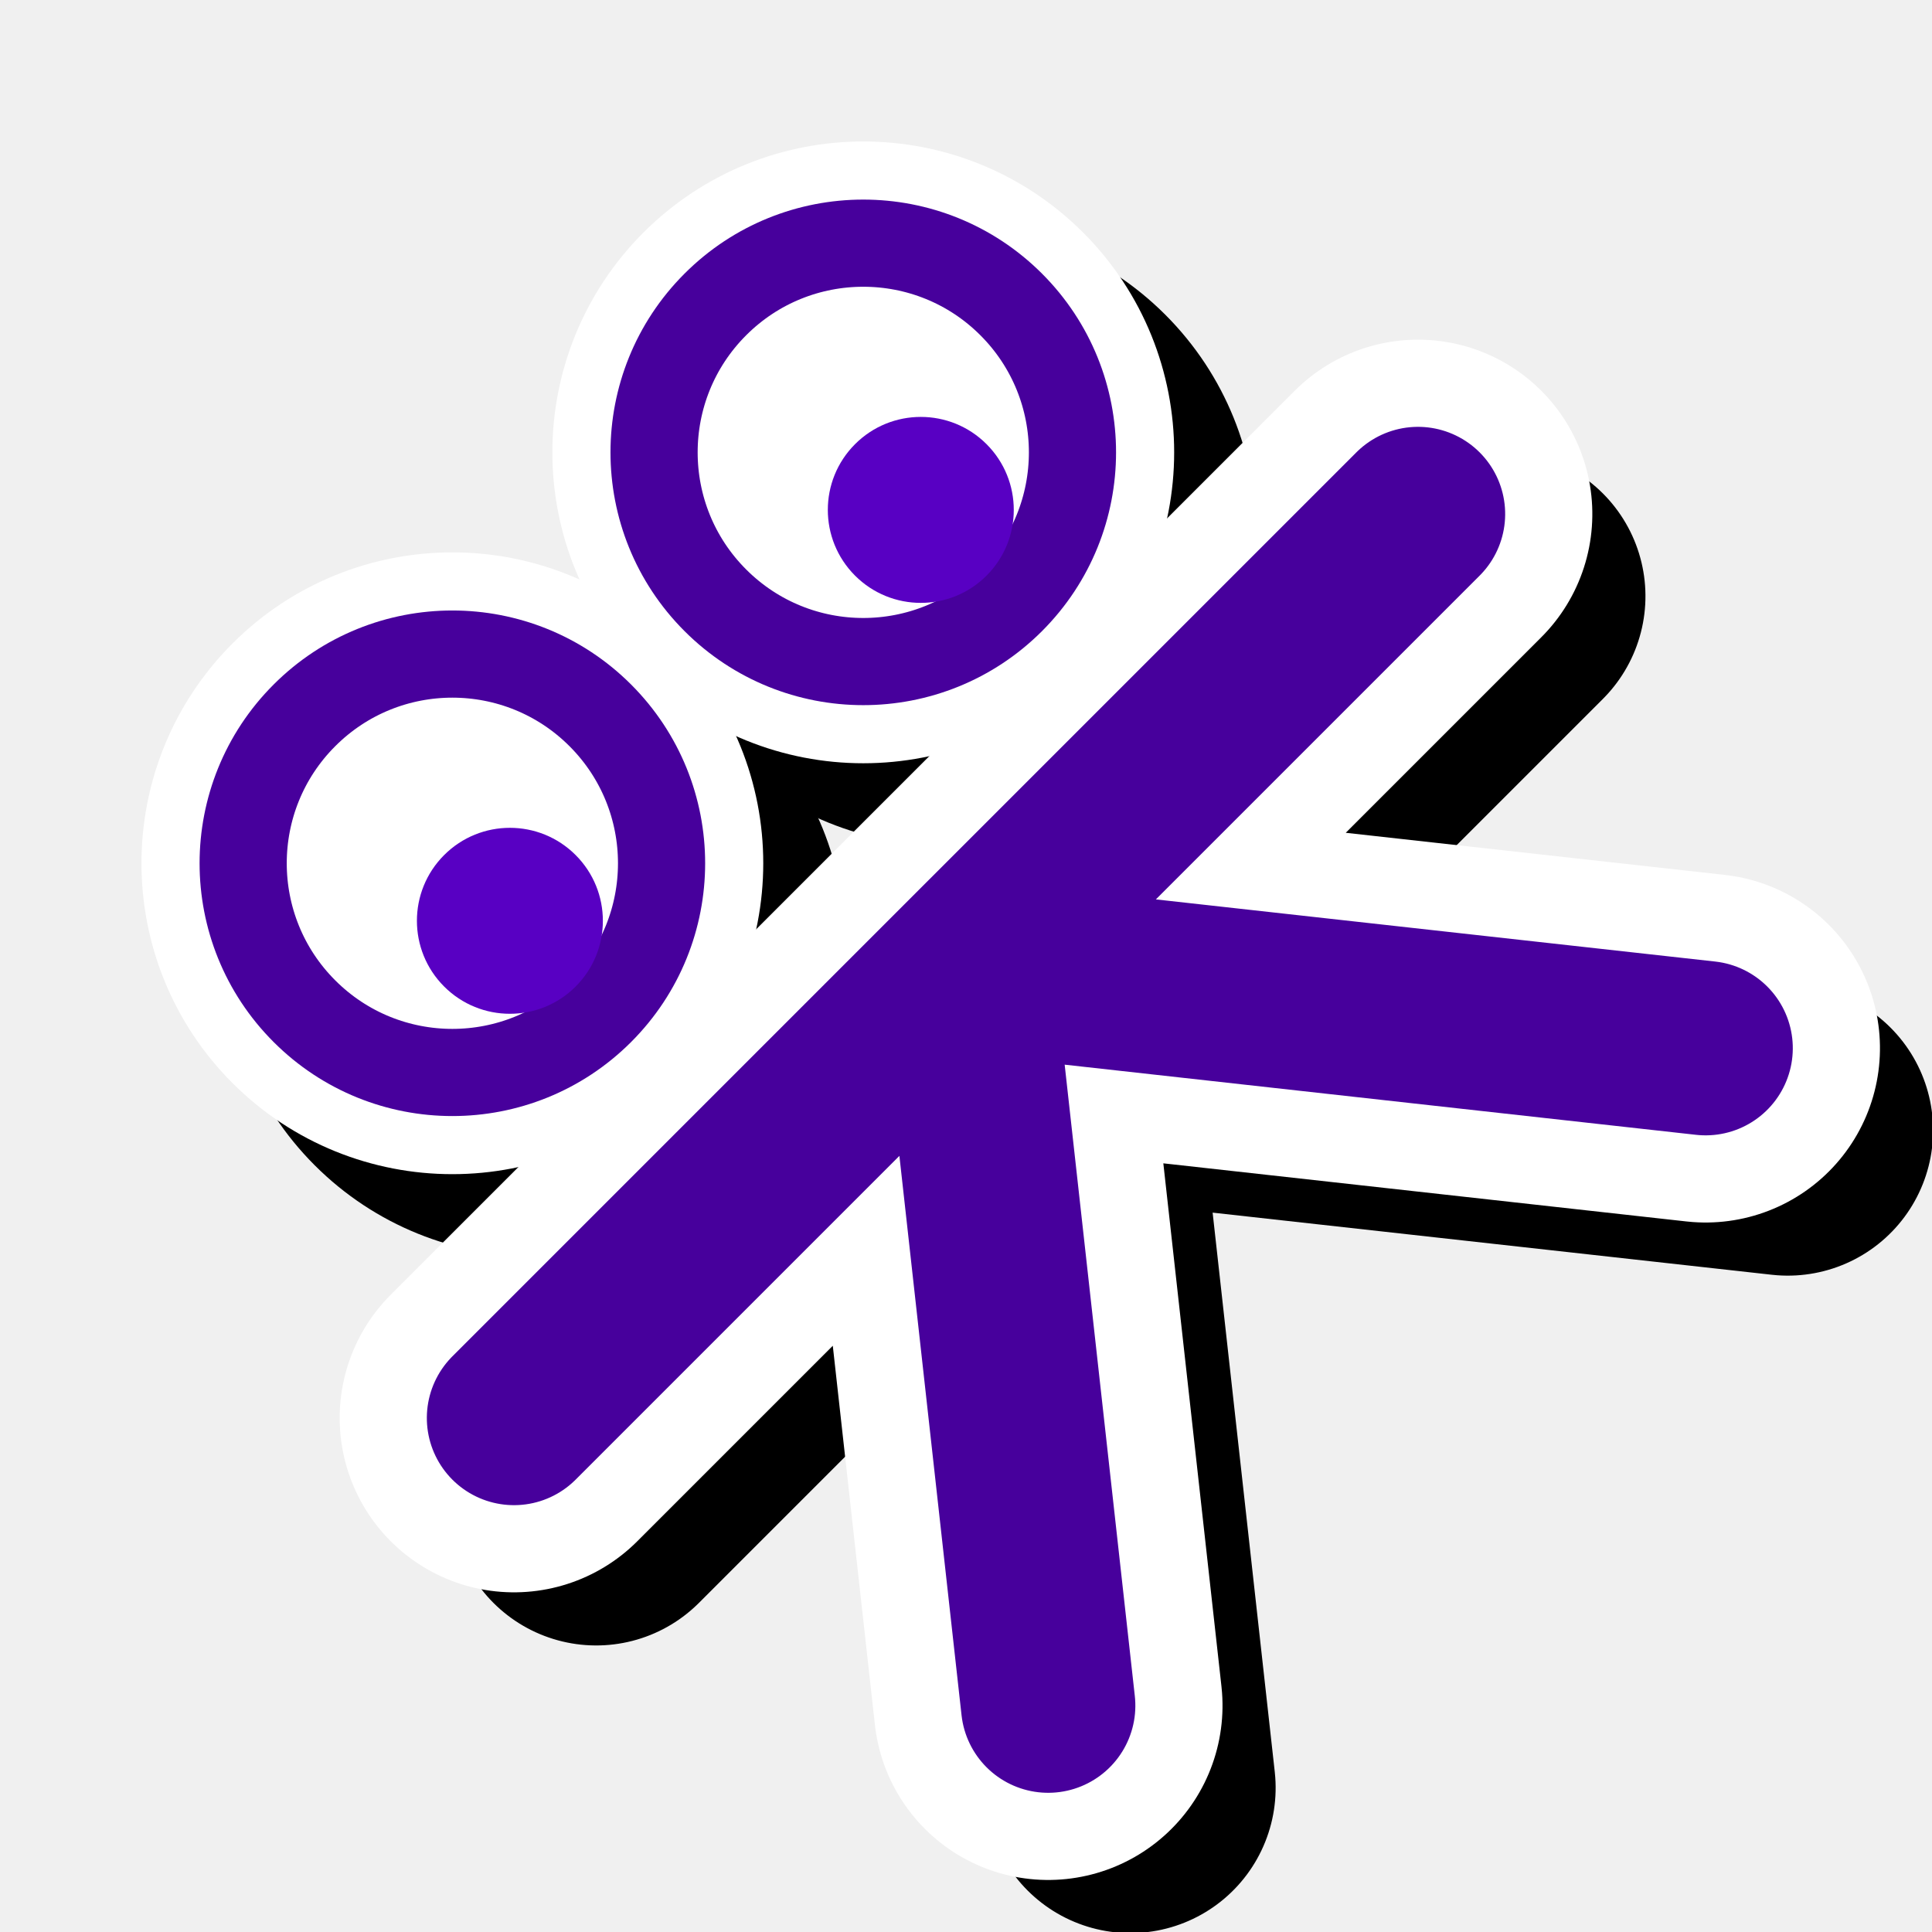
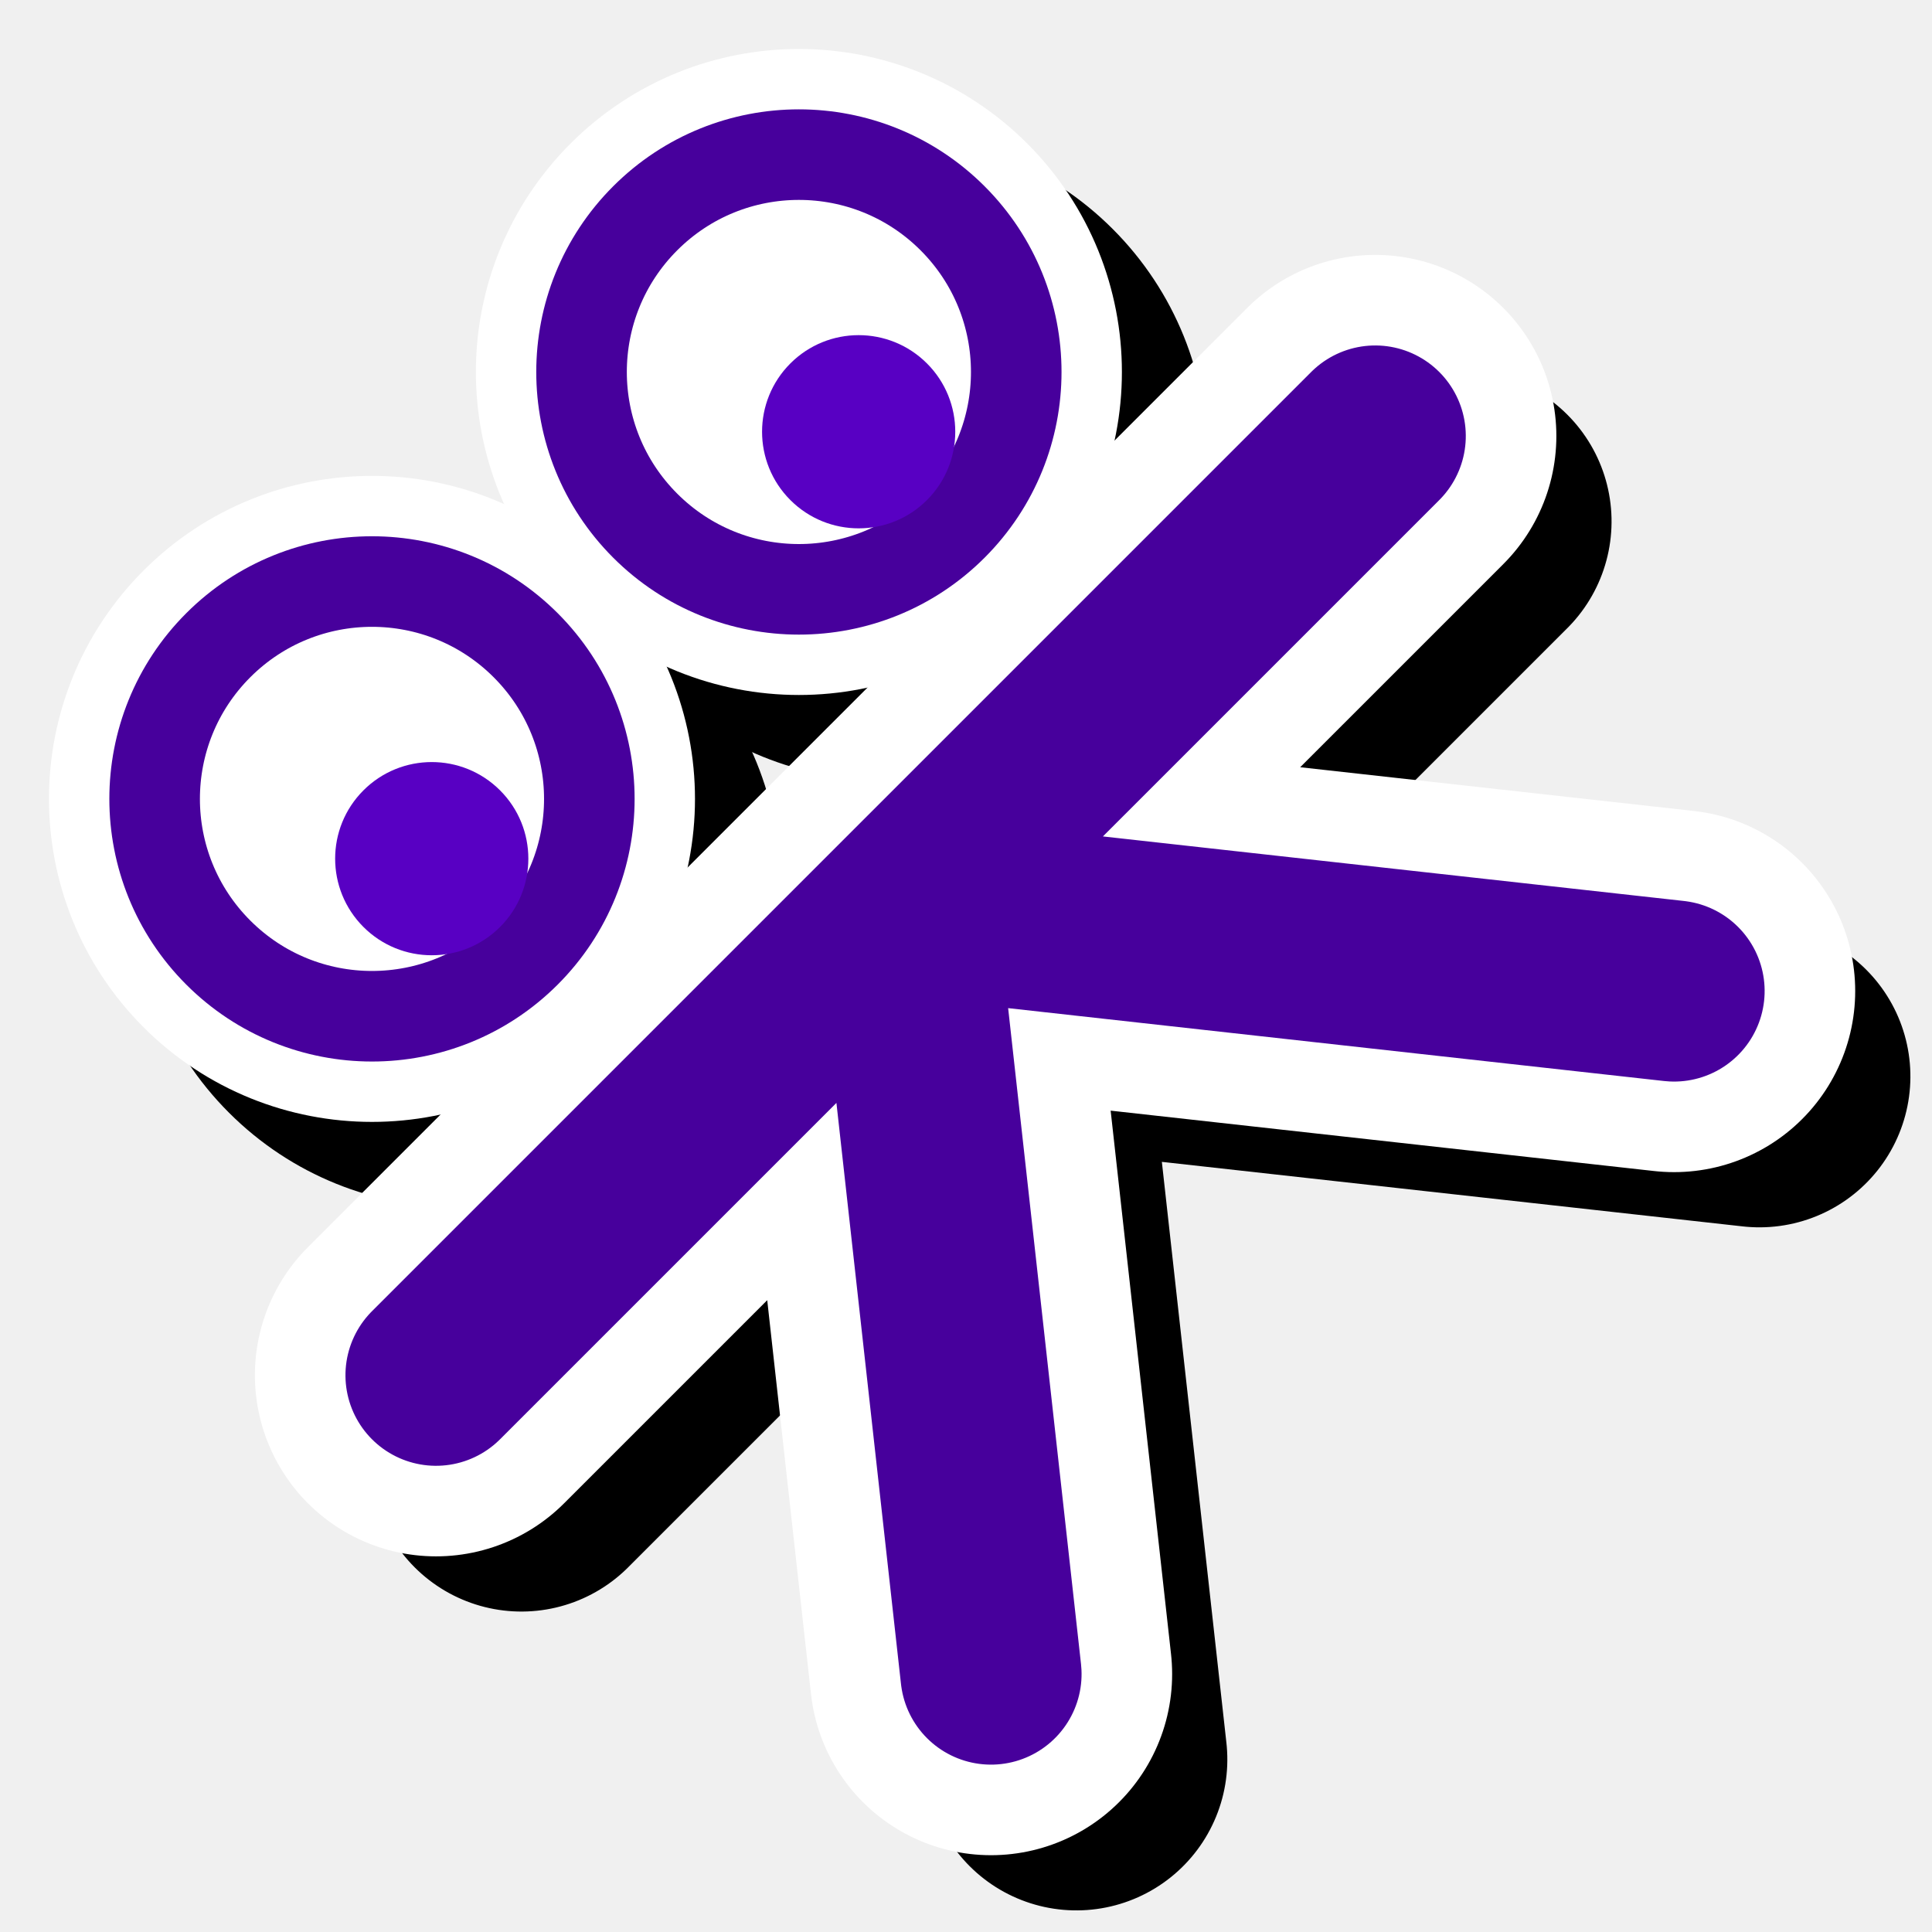
<svg xmlns="http://www.w3.org/2000/svg" width="512" height="512" viewBox="0 0 512 512" style="stroke-linecap:round; stroke-linejoin:round; stroke-miterlimit:1.5; fill:none; stroke:none;">
-   <g transform="translate(256, 256)">
-     <g transform="rotate(-45) scale(0.77)">
+   <g transform="translate(240, 240)">
+     <g transform="rotate(-45) scale(0.8)">
      <g transform="translate(0, 40)">
        <ellipse transform="translate(-100, -150)" cx="0" cy="0" rx="72" ry="72" style="fill:#000;stroke:#000;stroke-width:70px;" />
        <ellipse transform="translate(+100, -150)" cx="0" cy="0" rx="72" ry="72" style="fill:#000;stroke:#000;stroke-width:70px;" />
        <path d="M-220,0 L+220,-0Z  M0,0 L-160,+200Z  M0,0 L+160,+200Z" style="stroke-width:100px;stroke:#000;" />
      </g>
      <g transform="translate(0, -150)">
        <g transform="translate(-100, 0)">
          <ellipse cx="0" cy="0" rx="72" ry="72" style="fill:#fff;stroke:#fff;stroke-width:70px;" />
          <ellipse cx="0" cy="0" rx="72" ry="72" style="fill:none;stroke:#47009C;stroke-width:30px;" />
          <ellipse cx="0" cy="28" rx="32" ry="32" style="fill:#5800C3;" />
        </g>
        <g transform="translate(+100, 0)">
          <ellipse cx="0" cy="0" rx="72" ry="72" style="fill:#fff;stroke:#fff;stroke-width:70px;" />
          <ellipse cx="0" cy="0" rx="72" ry="72" style="fill:#fff;stroke:#47009C;stroke-width:30px;" />
          <ellipse cx="0" cy="28" rx="32" ry="32" style="fill:#5800C3;" />
        </g>
      </g>
      <path d="M-220,0 L+220,-0Z  M0,0 L-160,+200Z  M0,0 L+160,+200Z" style="stroke-width:120px;stroke:#fff;" />
      <path d="M-220,0 L+220,-0Z  M0,0 L-160,+200Z  M0,0 L+160,+200Z" style="stroke-width:60px;stroke:#47009C;" />
    </g>
  </g>
</svg>
